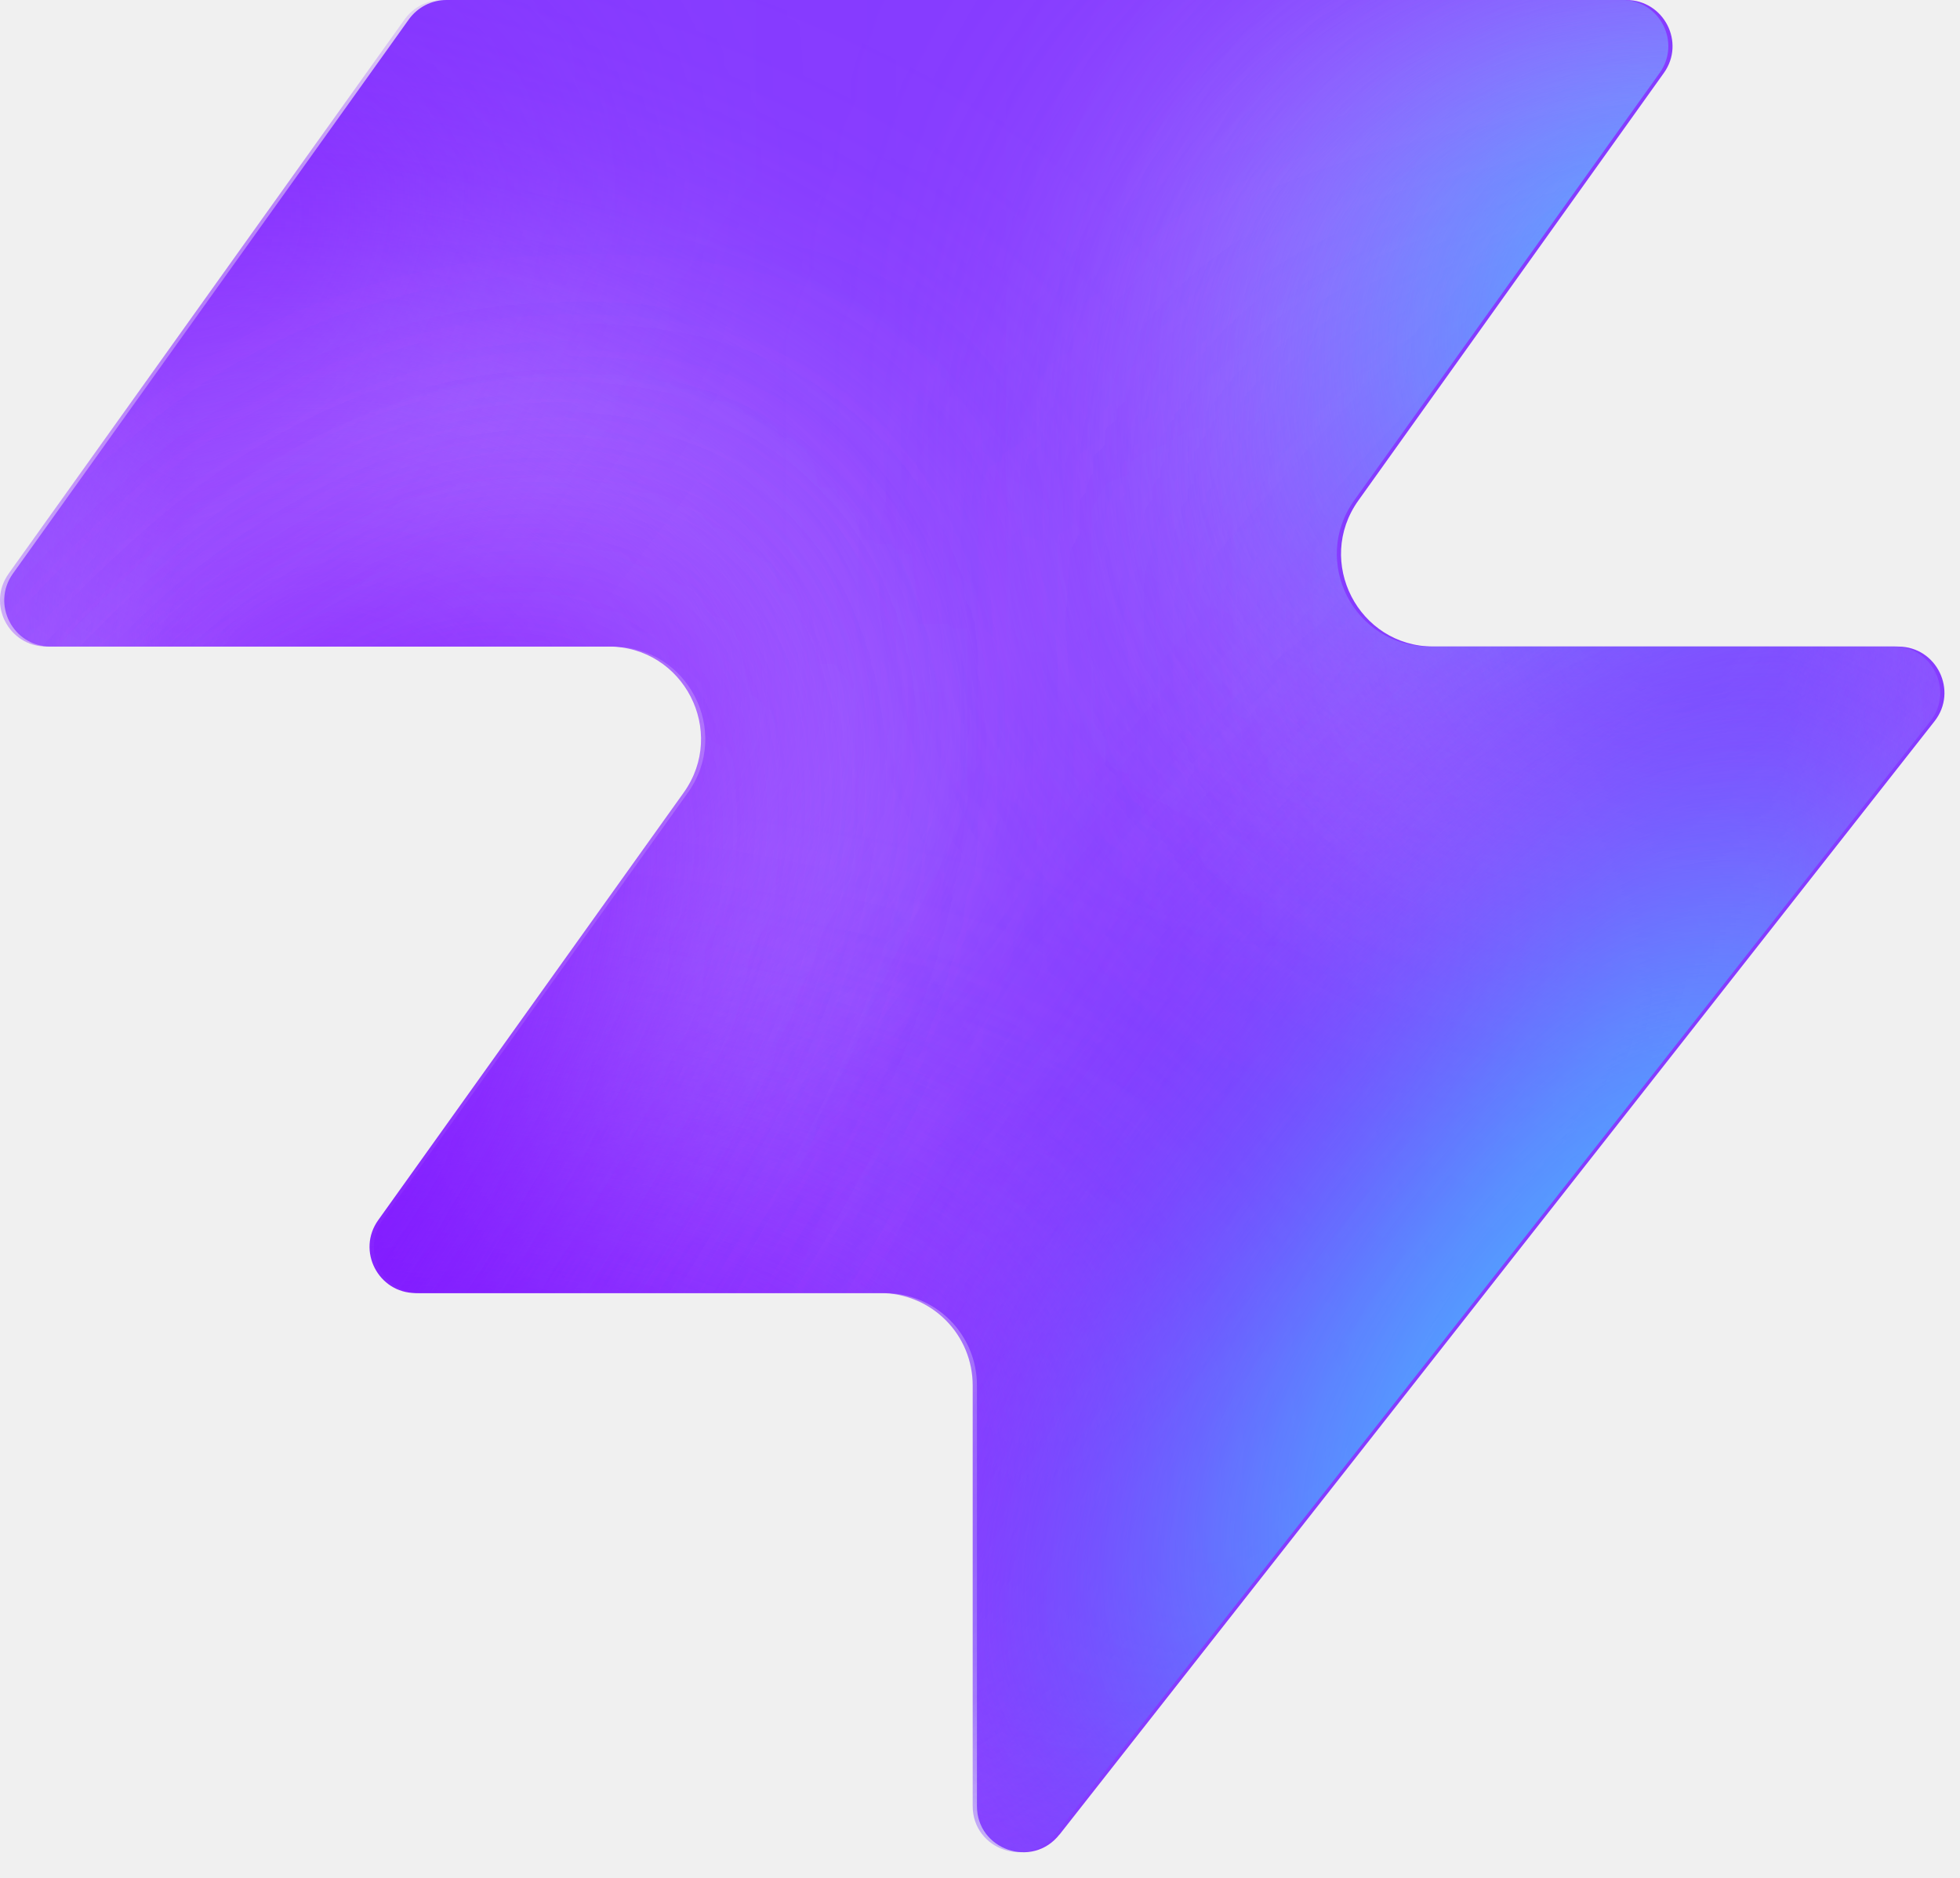
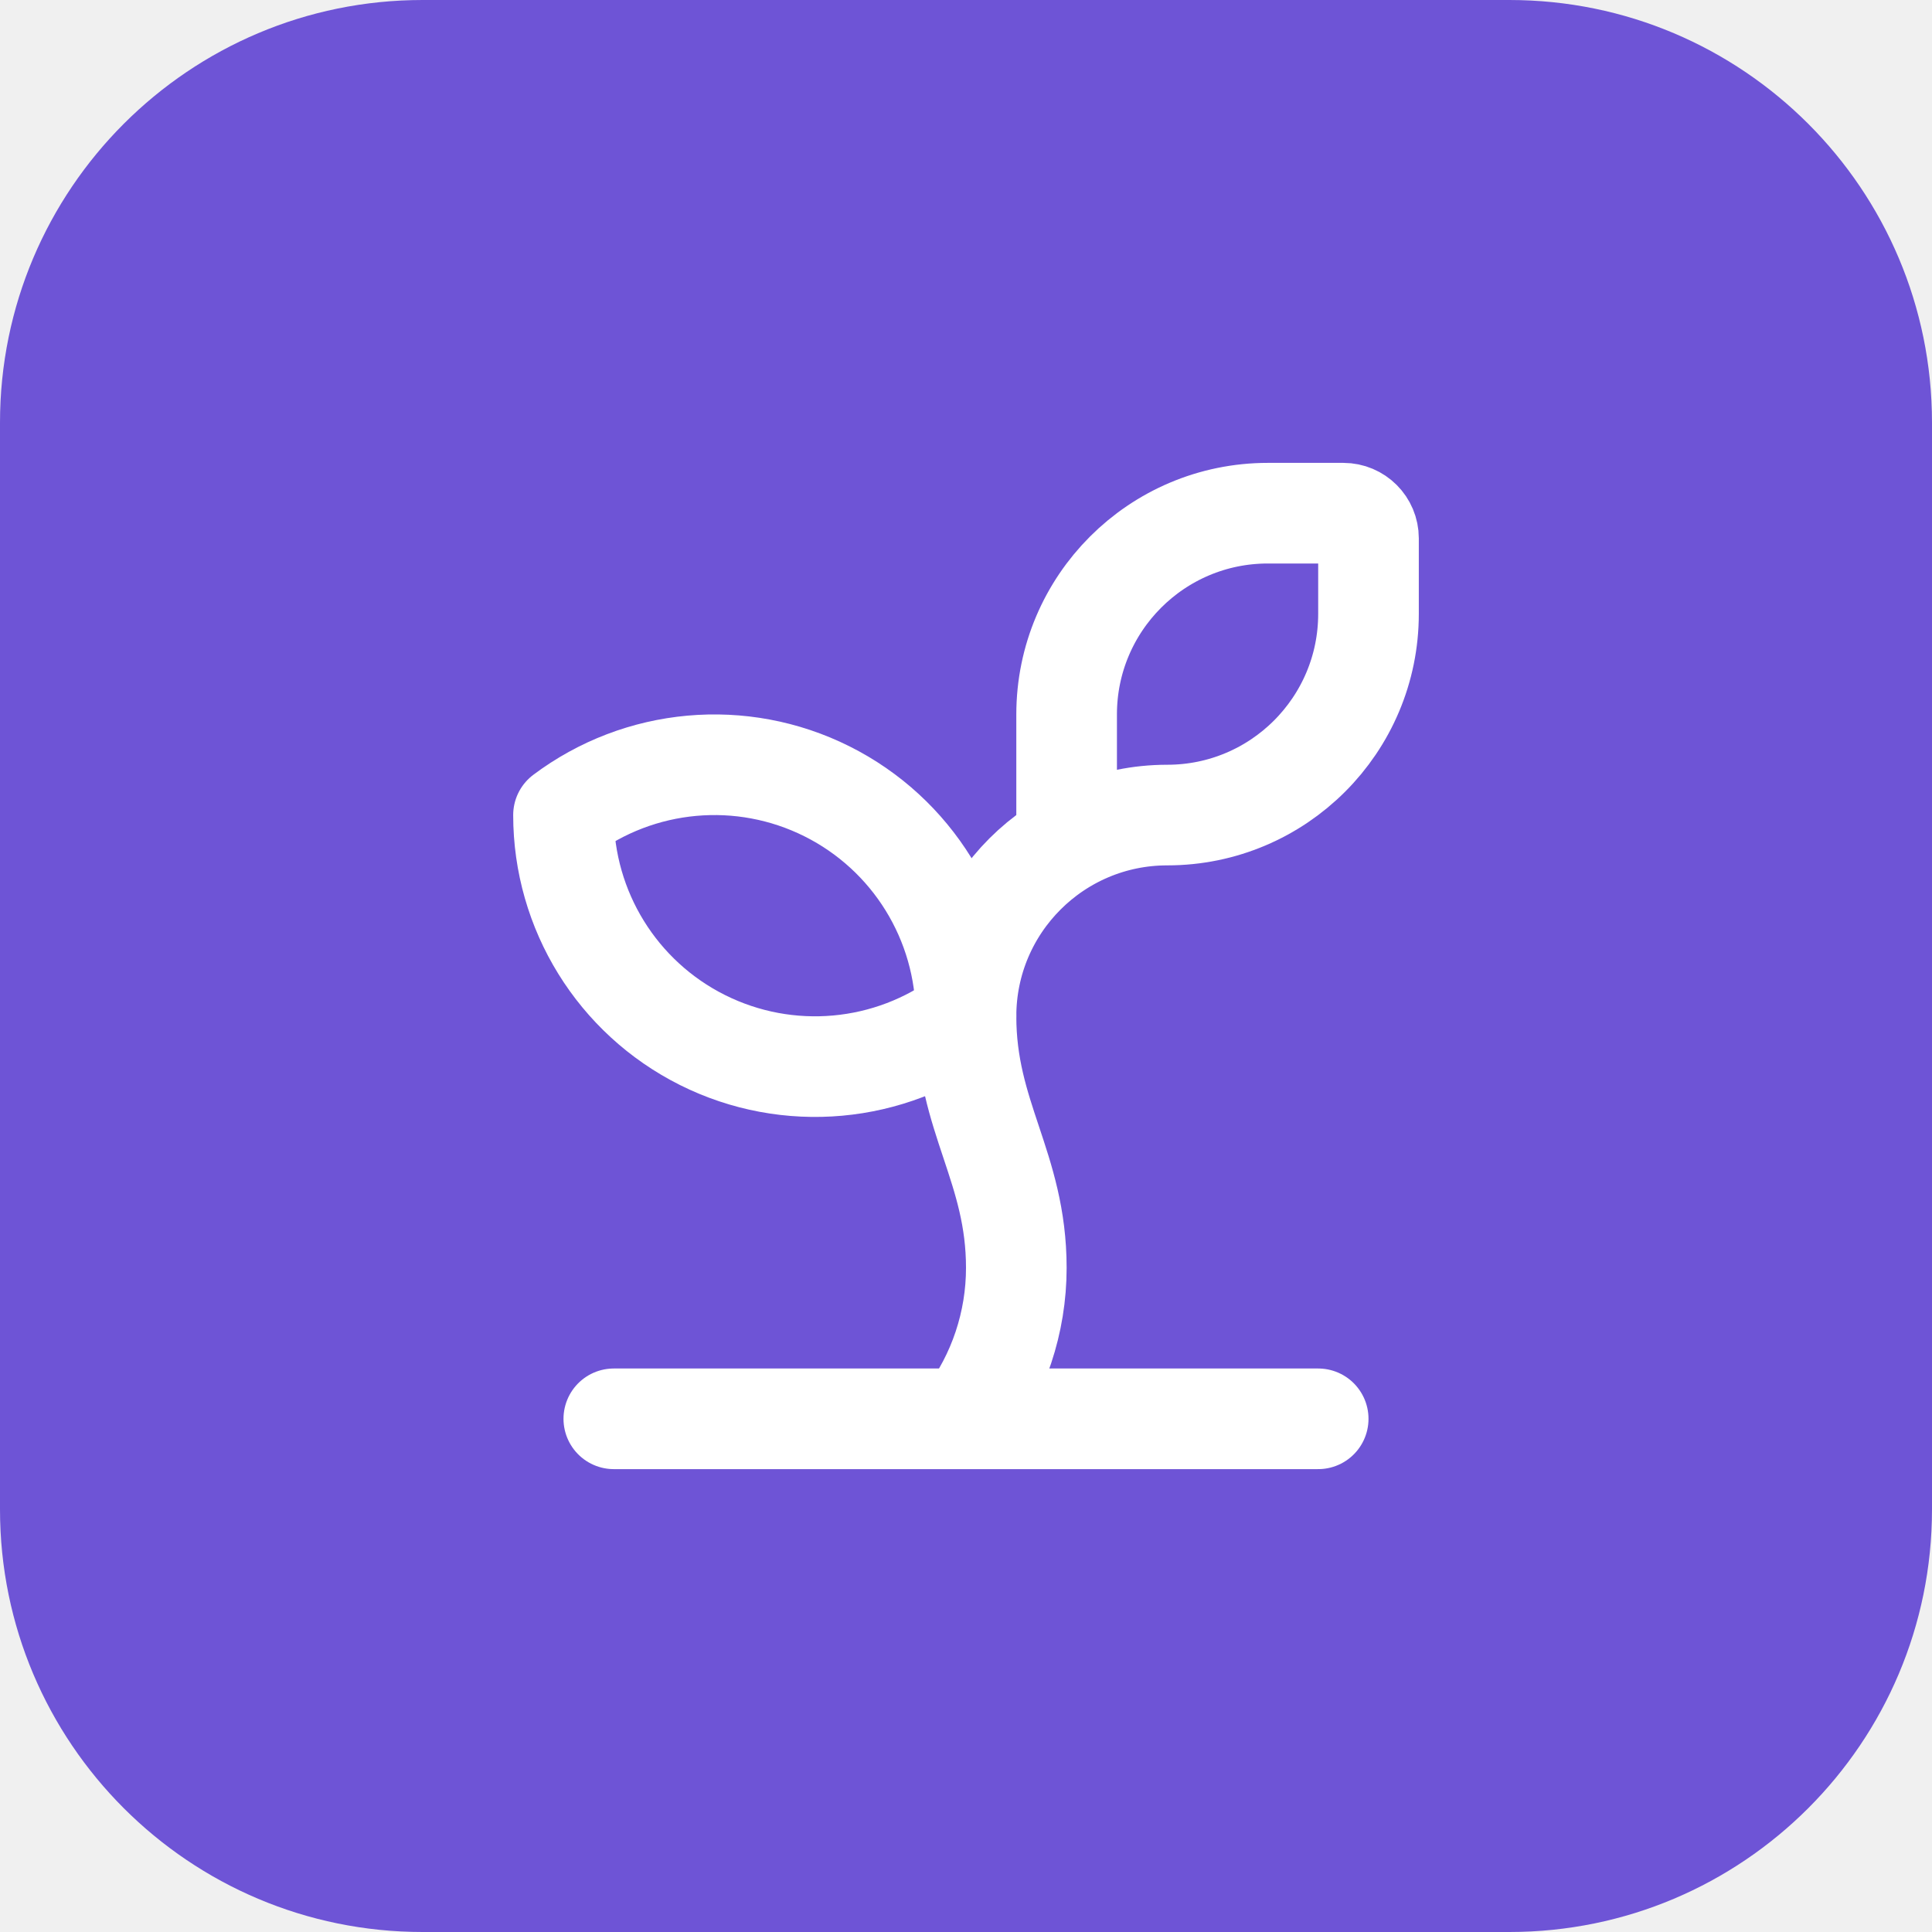
- <svg xmlns="http://www.w3.org/2000/svg" width="48" height="46" fill="none" viewBox="0 0 48 46">
-   <path fill="#863bff" d="M25.946 44.938c-.664.845-2.021.375-2.021-.698V33.937a2.26 2.26 0 0 0-2.262-2.262H10.287c-.92 0-1.456-1.04-.92-1.788l7.48-10.471c1.07-1.497 0-3.578-1.842-3.578H1.237c-.92 0-1.456-1.04-.92-1.788L10.013.474c.214-.297.556-.474.92-.474h28.894c.92 0 1.456 1.04.92 1.788l-7.48 10.471c-1.07 1.498 0 3.579 1.842 3.579h11.377c.943 0 1.473 1.088.89 1.83L25.947 44.94z" style="fill:#863bff;fill:color(display-p3 .525 .23 1);fill-opacity:1" />
-   <mask id="a" width="48" height="46" x="0" y="0" maskUnits="userSpaceOnUse" style="mask-type:alpha">
-     <path fill="#000" d="M25.842 44.938c-.664.844-2.021.375-2.021-.698V33.937a2.26 2.26 0 0 0-2.262-2.262H10.183c-.92 0-1.456-1.04-.92-1.788l7.48-10.471c1.07-1.498 0-3.579-1.842-3.579H1.133c-.92 0-1.456-1.04-.92-1.787L9.91.473c.214-.297.556-.474.92-.474h28.894c.92 0 1.456 1.04.92 1.788l-7.48 10.471c-1.07 1.498 0 3.578 1.842 3.578h11.377c.943 0 1.473 1.088.89 1.832L25.843 44.94z" style="fill:#000;fill-opacity:1" />
-   </mask>
-   <g mask="url(#a)">
-     <g filter="url(#b)">
-       <ellipse cx="5.508" cy="14.704" fill="#ede6ff" rx="5.508" ry="14.704" style="fill:#ede6ff;fill:color(display-p3 .927 .903 1);fill-opacity:1" transform="matrix(.00324 1 1 -.00324 -4.47 31.516)" />
-     </g>
-     <g filter="url(#c)">
-       <ellipse cx="10.399" cy="29.851" fill="#ede6ff" rx="10.399" ry="29.851" style="fill:#ede6ff;fill:color(display-p3 .927 .903 1);fill-opacity:1" transform="matrix(.00324 1 1 -.00324 -39.328 7.883)" />
-     </g>
-     <g filter="url(#d)">
-       <ellipse cx="5.508" cy="30.487" fill="#7e14ff" rx="5.508" ry="30.487" style="fill:#7e14ff;fill:color(display-p3 .492 .077 1);fill-opacity:1" transform="rotate(89.814 -25.913 -14.639)scale(1 -1)" />
-     </g>
-     <g filter="url(#e)">
-       <ellipse cx="5.508" cy="30.599" fill="#7e14ff" rx="5.508" ry="30.599" style="fill:#7e14ff;fill:color(display-p3 .492 .077 1);fill-opacity:1" transform="rotate(89.814 -32.644 -3.334)scale(1 -1)" />
-     </g>
-     <g filter="url(#f)">
-       <ellipse cx="5.508" cy="30.599" fill="#7e14ff" rx="5.508" ry="30.599" style="fill:#7e14ff;fill:color(display-p3 .492 .077 1);fill-opacity:1" transform="matrix(.00324 1 1 -.00324 -34.34 30.47)" />
-     </g>
-     <g filter="url(#g)">
-       <ellipse cx="14.072" cy="22.078" fill="#ede6ff" rx="14.072" ry="22.078" style="fill:#ede6ff;fill:color(display-p3 .927 .903 1);fill-opacity:1" transform="rotate(93.35 24.506 48.493)scale(-1 1)" />
-     </g>
-     <g filter="url(#h)">
-       <ellipse cx="3.47" cy="21.501" fill="#7e14ff" rx="3.47" ry="21.501" style="fill:#7e14ff;fill:color(display-p3 .492 .077 1);fill-opacity:1" transform="rotate(89.009 28.708 47.59)scale(-1 1)" />
-     </g>
-     <g filter="url(#i)">
-       <ellipse cx="3.47" cy="21.501" fill="#7e14ff" rx="3.47" ry="21.501" style="fill:#7e14ff;fill:color(display-p3 .492 .077 1);fill-opacity:1" transform="rotate(89.009 28.708 47.59)scale(-1 1)" />
-     </g>
-     <g filter="url(#j)">
-       <ellipse cx=".387" cy="8.972" fill="#7e14ff" rx="4.407" ry="29.108" style="fill:#7e14ff;fill:color(display-p3 .492 .077 1);fill-opacity:1" transform="rotate(39.51 .387 8.972)" />
-     </g>
-     <g filter="url(#k)">
-       <ellipse cx="47.523" cy="-6.092" fill="#7e14ff" rx="4.407" ry="29.108" style="fill:#7e14ff;fill:color(display-p3 .492 .077 1);fill-opacity:1" transform="rotate(37.892 47.523 -6.092)" />
-     </g>
-     <g filter="url(#l)">
-       <ellipse cx="41.412" cy="6.333" fill="#47bfff" rx="5.971" ry="9.665" style="fill:#47bfff;fill:color(display-p3 .28 .748 1);fill-opacity:1" transform="rotate(37.892 41.412 6.333)" />
-     </g>
-     <g filter="url(#m)">
-       <ellipse cx="-1.879" cy="38.332" fill="#7e14ff" rx="4.407" ry="29.108" style="fill:#7e14ff;fill:color(display-p3 .492 .077 1);fill-opacity:1" transform="rotate(37.892 -1.88 38.332)" />
-     </g>
-     <g filter="url(#n)">
-       <ellipse cx="-1.879" cy="38.332" fill="#7e14ff" rx="4.407" ry="29.108" style="fill:#7e14ff;fill:color(display-p3 .492 .077 1);fill-opacity:1" transform="rotate(37.892 -1.88 38.332)" />
-     </g>
-     <g filter="url(#o)">
-       <ellipse cx="35.651" cy="29.907" fill="#7e14ff" rx="4.407" ry="29.108" style="fill:#7e14ff;fill:color(display-p3 .492 .077 1);fill-opacity:1" transform="rotate(37.892 35.651 29.907)" />
-     </g>
-     <g filter="url(#p)">
-       <ellipse cx="38.418" cy="32.4" fill="#47bfff" rx="5.971" ry="15.297" style="fill:#47bfff;fill:color(display-p3 .28 .748 1);fill-opacity:1" transform="rotate(37.892 38.418 32.4)" />
-     </g>
-   </g>
-   <defs>
-     <filter id="b" width="60.045" height="41.654" x="-19.77" y="16.149" color-interpolation-filters="sRGB" filterUnits="userSpaceOnUse">
-       <feFlood flood-opacity="0" result="BackgroundImageFix" />
-       <feBlend in="SourceGraphic" in2="BackgroundImageFix" result="shape" />
-       <feGaussianBlur result="effect1_foregroundBlur_2002_17158" stdDeviation="7.659" />
-     </filter>
-     <filter id="c" width="90.34" height="51.437" x="-54.613" y="-7.533" color-interpolation-filters="sRGB" filterUnits="userSpaceOnUse">
-       <feFlood flood-opacity="0" result="BackgroundImageFix" />
-       <feBlend in="SourceGraphic" in2="BackgroundImageFix" result="shape" />
-       <feGaussianBlur result="effect1_foregroundBlur_2002_17158" stdDeviation="7.659" />
-     </filter>
-     <filter id="d" width="79.355" height="29.4" x="-49.64" y="2.03" color-interpolation-filters="sRGB" filterUnits="userSpaceOnUse">
-       <feFlood flood-opacity="0" result="BackgroundImageFix" />
-       <feBlend in="SourceGraphic" in2="BackgroundImageFix" result="shape" />
-       <feGaussianBlur result="effect1_foregroundBlur_2002_17158" stdDeviation="4.596" />
-     </filter>
-     <filter id="e" width="79.579" height="29.4" x="-45.045" y="20.029" color-interpolation-filters="sRGB" filterUnits="userSpaceOnUse">
-       <feFlood flood-opacity="0" result="BackgroundImageFix" />
-       <feBlend in="SourceGraphic" in2="BackgroundImageFix" result="shape" />
-       <feGaussianBlur result="effect1_foregroundBlur_2002_17158" stdDeviation="4.596" />
-     </filter>
-     <filter id="f" width="79.579" height="29.4" x="-43.513" y="21.178" color-interpolation-filters="sRGB" filterUnits="userSpaceOnUse">
-       <feFlood flood-opacity="0" result="BackgroundImageFix" />
-       <feBlend in="SourceGraphic" in2="BackgroundImageFix" result="shape" />
-       <feGaussianBlur result="effect1_foregroundBlur_2002_17158" stdDeviation="4.596" />
-     </filter>
-     <filter id="g" width="74.749" height="58.852" x="15.756" y="-17.901" color-interpolation-filters="sRGB" filterUnits="userSpaceOnUse">
-       <feFlood flood-opacity="0" result="BackgroundImageFix" />
-       <feBlend in="SourceGraphic" in2="BackgroundImageFix" result="shape" />
-       <feGaussianBlur result="effect1_foregroundBlur_2002_17158" stdDeviation="7.659" />
-     </filter>
-     <filter id="h" width="61.377" height="25.362" x="23.548" y="2.284" color-interpolation-filters="sRGB" filterUnits="userSpaceOnUse">
-       <feFlood flood-opacity="0" result="BackgroundImageFix" />
-       <feBlend in="SourceGraphic" in2="BackgroundImageFix" result="shape" />
-       <feGaussianBlur result="effect1_foregroundBlur_2002_17158" stdDeviation="4.596" />
-     </filter>
-     <filter id="i" width="61.377" height="25.362" x="23.548" y="2.284" color-interpolation-filters="sRGB" filterUnits="userSpaceOnUse">
-       <feFlood flood-opacity="0" result="BackgroundImageFix" />
-       <feBlend in="SourceGraphic" in2="BackgroundImageFix" result="shape" />
-       <feGaussianBlur result="effect1_foregroundBlur_2002_17158" stdDeviation="4.596" />
-     </filter>
-     <filter id="j" width="56.045" height="63.649" x="-27.636" y="-22.853" color-interpolation-filters="sRGB" filterUnits="userSpaceOnUse">
-       <feFlood flood-opacity="0" result="BackgroundImageFix" />
-       <feBlend in="SourceGraphic" in2="BackgroundImageFix" result="shape" />
-       <feGaussianBlur result="effect1_foregroundBlur_2002_17158" stdDeviation="4.596" />
-     </filter>
-     <filter id="k" width="54.814" height="64.646" x="20.116" y="-38.415" color-interpolation-filters="sRGB" filterUnits="userSpaceOnUse">
-       <feFlood flood-opacity="0" result="BackgroundImageFix" />
-       <feBlend in="SourceGraphic" in2="BackgroundImageFix" result="shape" />
-       <feGaussianBlur result="effect1_foregroundBlur_2002_17158" stdDeviation="4.596" />
-     </filter>
-     <filter id="l" width="33.541" height="35.313" x="24.641" y="-11.323" color-interpolation-filters="sRGB" filterUnits="userSpaceOnUse">
-       <feFlood flood-opacity="0" result="BackgroundImageFix" />
-       <feBlend in="SourceGraphic" in2="BackgroundImageFix" result="shape" />
-       <feGaussianBlur result="effect1_foregroundBlur_2002_17158" stdDeviation="4.596" />
-     </filter>
-     <filter id="m" width="54.814" height="64.646" x="-29.286" y="6.009" color-interpolation-filters="sRGB" filterUnits="userSpaceOnUse">
-       <feFlood flood-opacity="0" result="BackgroundImageFix" />
-       <feBlend in="SourceGraphic" in2="BackgroundImageFix" result="shape" />
-       <feGaussianBlur result="effect1_foregroundBlur_2002_17158" stdDeviation="4.596" />
-     </filter>
-     <filter id="n" width="54.814" height="64.646" x="-29.286" y="6.009" color-interpolation-filters="sRGB" filterUnits="userSpaceOnUse">
-       <feFlood flood-opacity="0" result="BackgroundImageFix" />
-       <feBlend in="SourceGraphic" in2="BackgroundImageFix" result="shape" />
-       <feGaussianBlur result="effect1_foregroundBlur_2002_17158" stdDeviation="4.596" />
-     </filter>
-     <filter id="o" width="54.814" height="64.646" x="8.244" y="-2.416" color-interpolation-filters="sRGB" filterUnits="userSpaceOnUse">
-       <feFlood flood-opacity="0" result="BackgroundImageFix" />
-       <feBlend in="SourceGraphic" in2="BackgroundImageFix" result="shape" />
-       <feGaussianBlur result="effect1_foregroundBlur_2002_17158" stdDeviation="4.596" />
-     </filter>
-     <filter id="p" width="39.409" height="43.623" x="18.713" y="10.588" color-interpolation-filters="sRGB" filterUnits="userSpaceOnUse">
-       <feFlood flood-opacity="0" result="BackgroundImageFix" />
-       <feBlend in="SourceGraphic" in2="BackgroundImageFix" result="shape" />
-       <feGaussianBlur result="effect1_foregroundBlur_2002_17158" stdDeviation="4.596" />
-     </filter>
-   </defs>
+ <svg xmlns="http://www.w3.org/2000/svg" width="512" height="512" viewBox="0 0 512 512">
+   <rect width="512" height="512" rx="112" fill="#6e54d6" />
+   <svg width="320" height="320" viewBox="0 0 24 24" fill="none" stroke="#ffffff" stroke-width="2" stroke-linecap="round" stroke-linejoin="round" class="lucide lucide-sprout" aria-hidden="true" x="96" y="96">
+     <path d="M14 9.536V7a4 4 0 0 1 4-4h1.5a.5.5 0 0 1 .5.5V5a4 4 0 0 1-4 4 4 4 0 0 0-4 4c0 2 1 3 1 5a5 5 0 0 1-1 3" />
+     <path d="M4 9a5 5 0 0 1 8 4 5 5 0 0 1-8-4" />
+     <path d="M5 21h14" />
+   </svg>
</svg>
